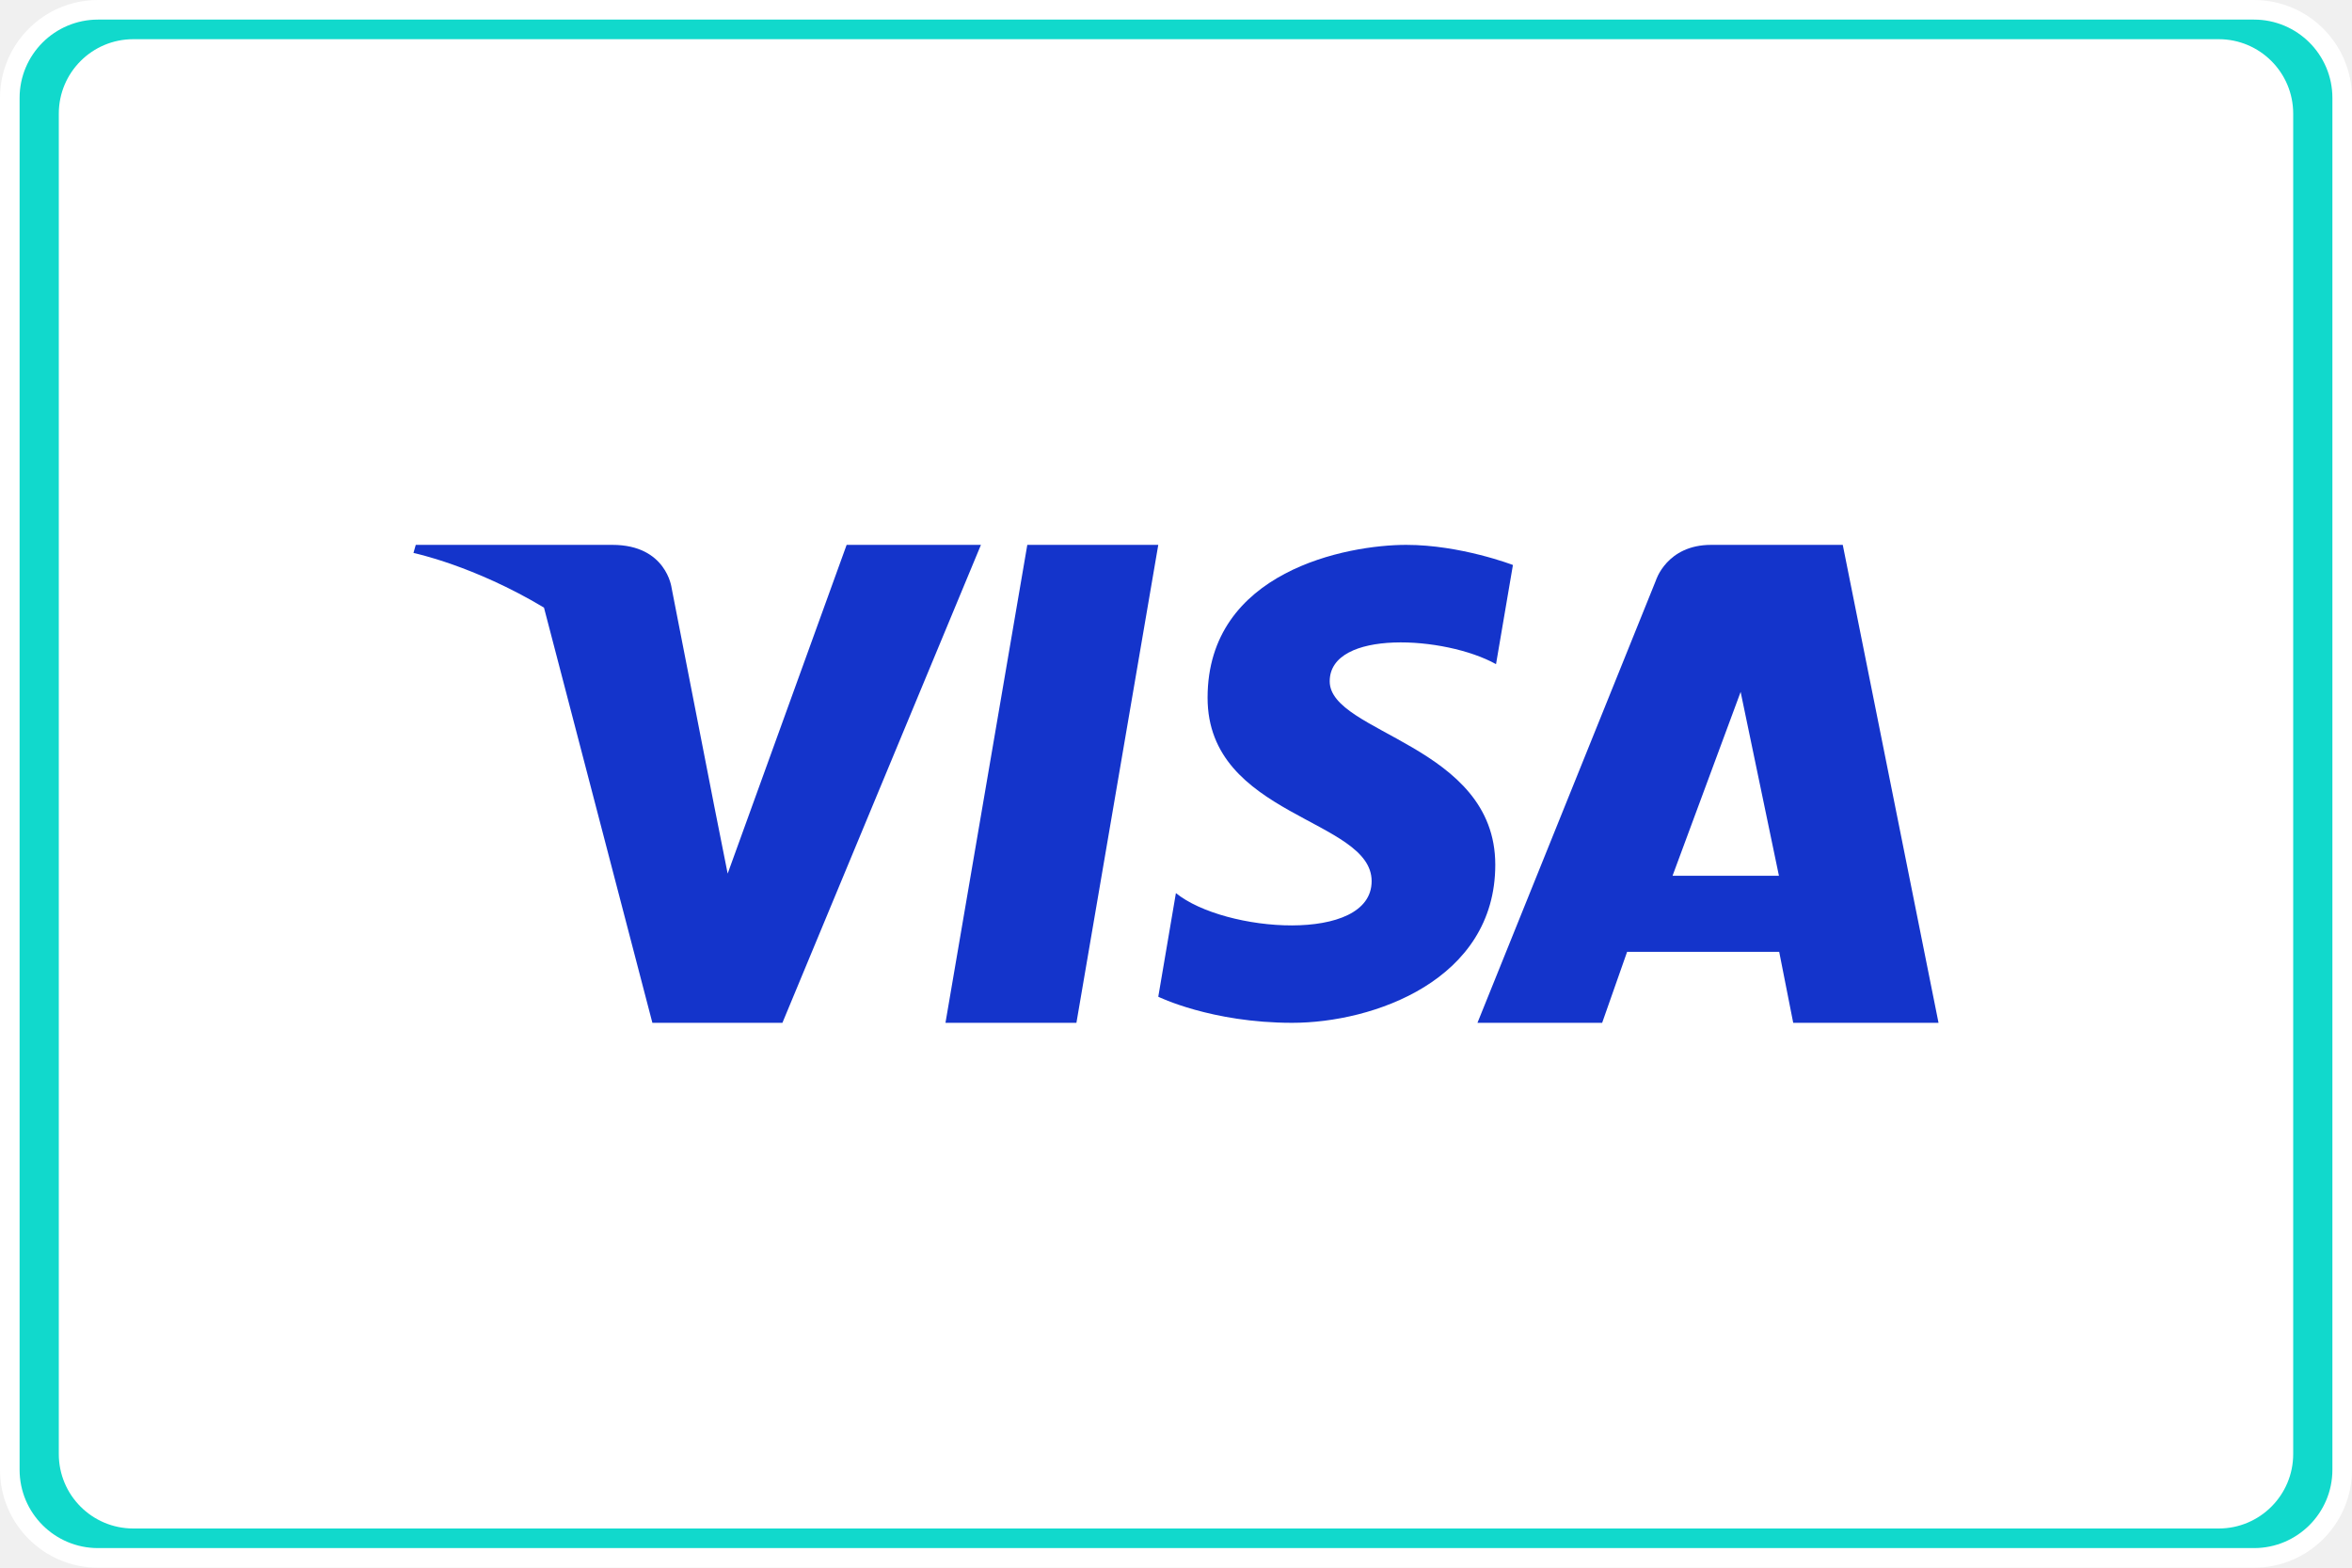
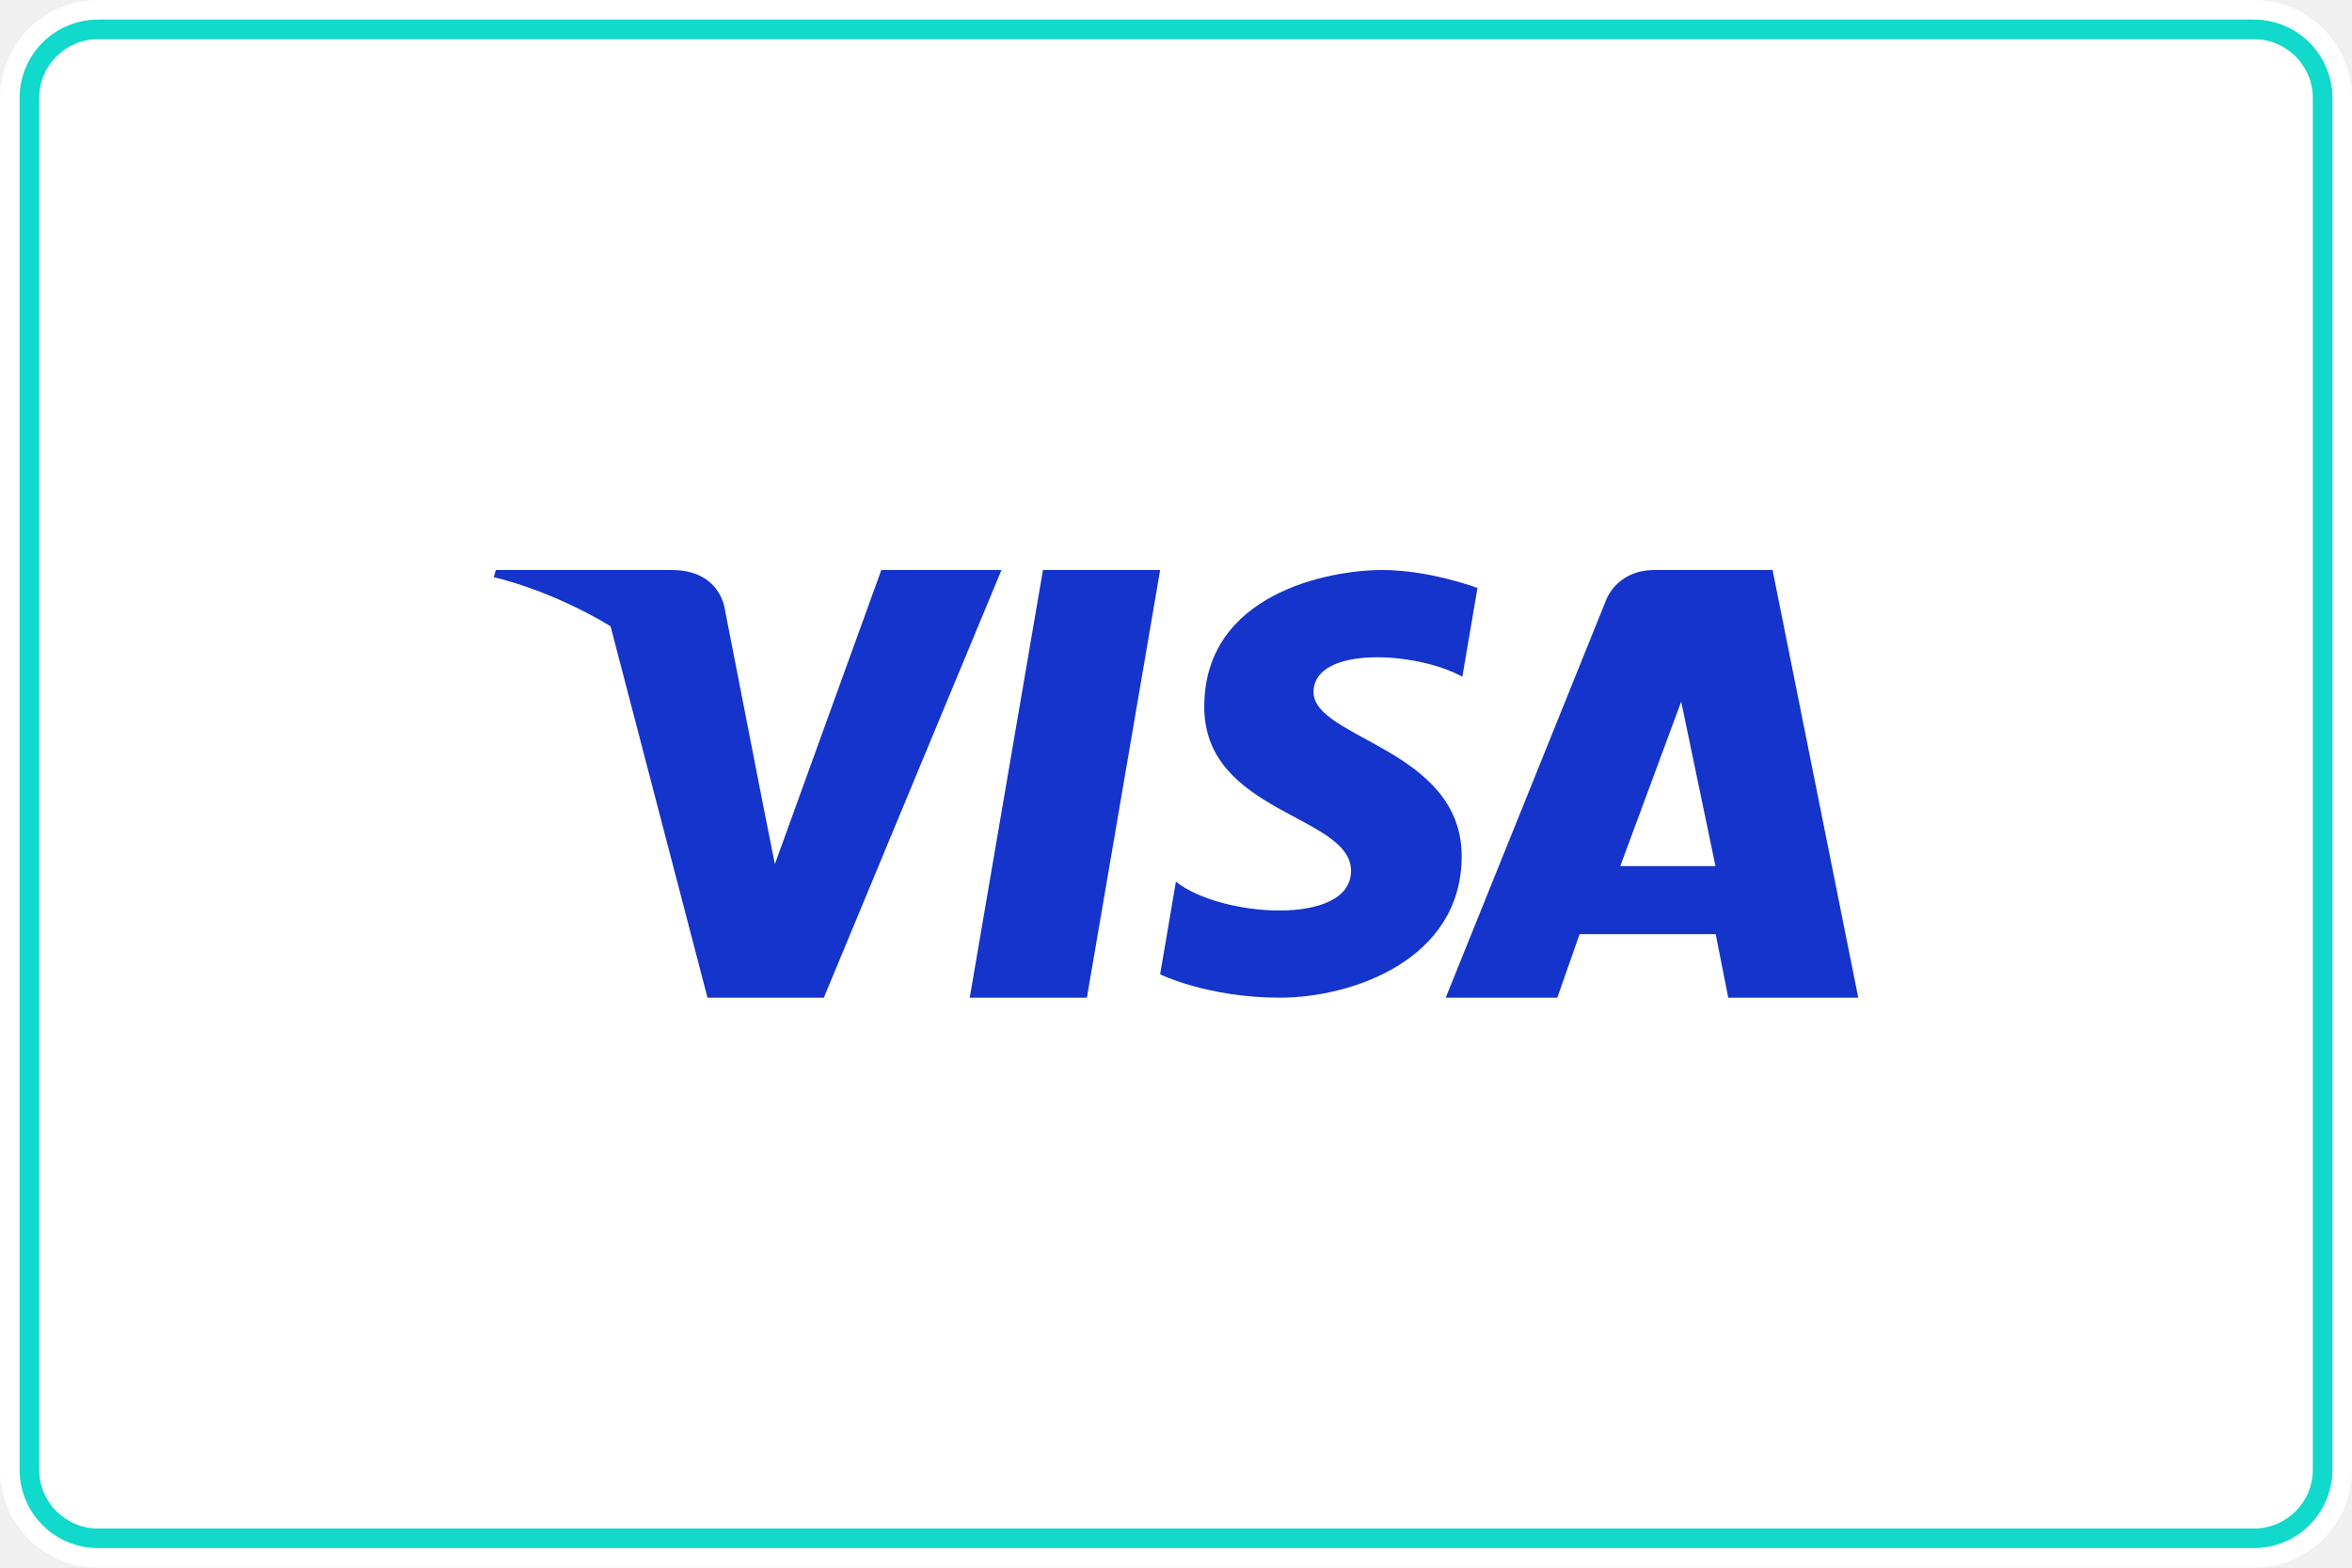
<svg xmlns="http://www.w3.org/2000/svg" width="120" height="80" viewBox="0 0 120 80" fill="none">
  <rect width="120" height="80" rx="5" fill="#FFFFFF" />
  <rect x="1" y="1" width="118" height="78" rx="4" fill="#11D9CC" />
-   <svg x="2" y="2" width="116" height="76" viewBox="0 0 120 80" preserveAspectRatio="xMidYMid meet">
+   <rect x="2" y="2" width="116" height="76" rx="3" fill="#FFFFFF" />
+   <svg x="6" y="6" width="108" height="68" viewBox="0 0 120 80" preserveAspectRatio="xMidYMid meet">
    <rect width="120" height="80" rx="4" fill="white" />
    <path fill-rule="evenodd" clip-rule="evenodd" d="M86.667 44.938L90.324 35.062L92.381 44.938H86.667ZM100.952 52.837L95.809 27.163H88.738C86.353 27.163 85.772 29.076 85.772 29.076L76.19 52.837H82.887L84.227 49.024H92.395L93.148 52.837H100.952Z" fill="#1434CB" />
    <path fill-rule="evenodd" clip-rule="evenodd" d="M77.187 33.571L78.095 28.244C78.095 28.244 75.29 27.163 72.365 27.163C69.203 27.163 61.696 28.564 61.696 35.374C61.696 41.782 70.507 41.862 70.507 45.227C70.507 48.591 62.603 47.99 59.995 45.868L59.048 51.436C59.048 51.436 61.892 52.837 66.24 52.837C70.587 52.837 77.147 50.554 77.147 44.346C77.147 37.896 68.255 37.296 68.255 34.492C68.255 31.688 74.46 32.048 77.187 33.571Z" fill="#1434CB" />
    <path fill-rule="evenodd" clip-rule="evenodd" d="M54.652 52.837H47.619L52.014 27.163H59.048L54.652 52.837Z" fill="#1434CB" />
    <path fill-rule="evenodd" clip-rule="evenodd" d="M42.311 27.163L35.922 44.821L35.166 41.019L35.167 41.02L32.911 29.475C32.911 29.475 32.639 27.163 29.732 27.163H19.171L19.048 27.597C19.048 27.597 22.278 28.267 26.057 30.533L31.879 52.837H38.862L49.524 27.163H42.311Z" fill="#1434CB" />
  </svg>
</svg>
